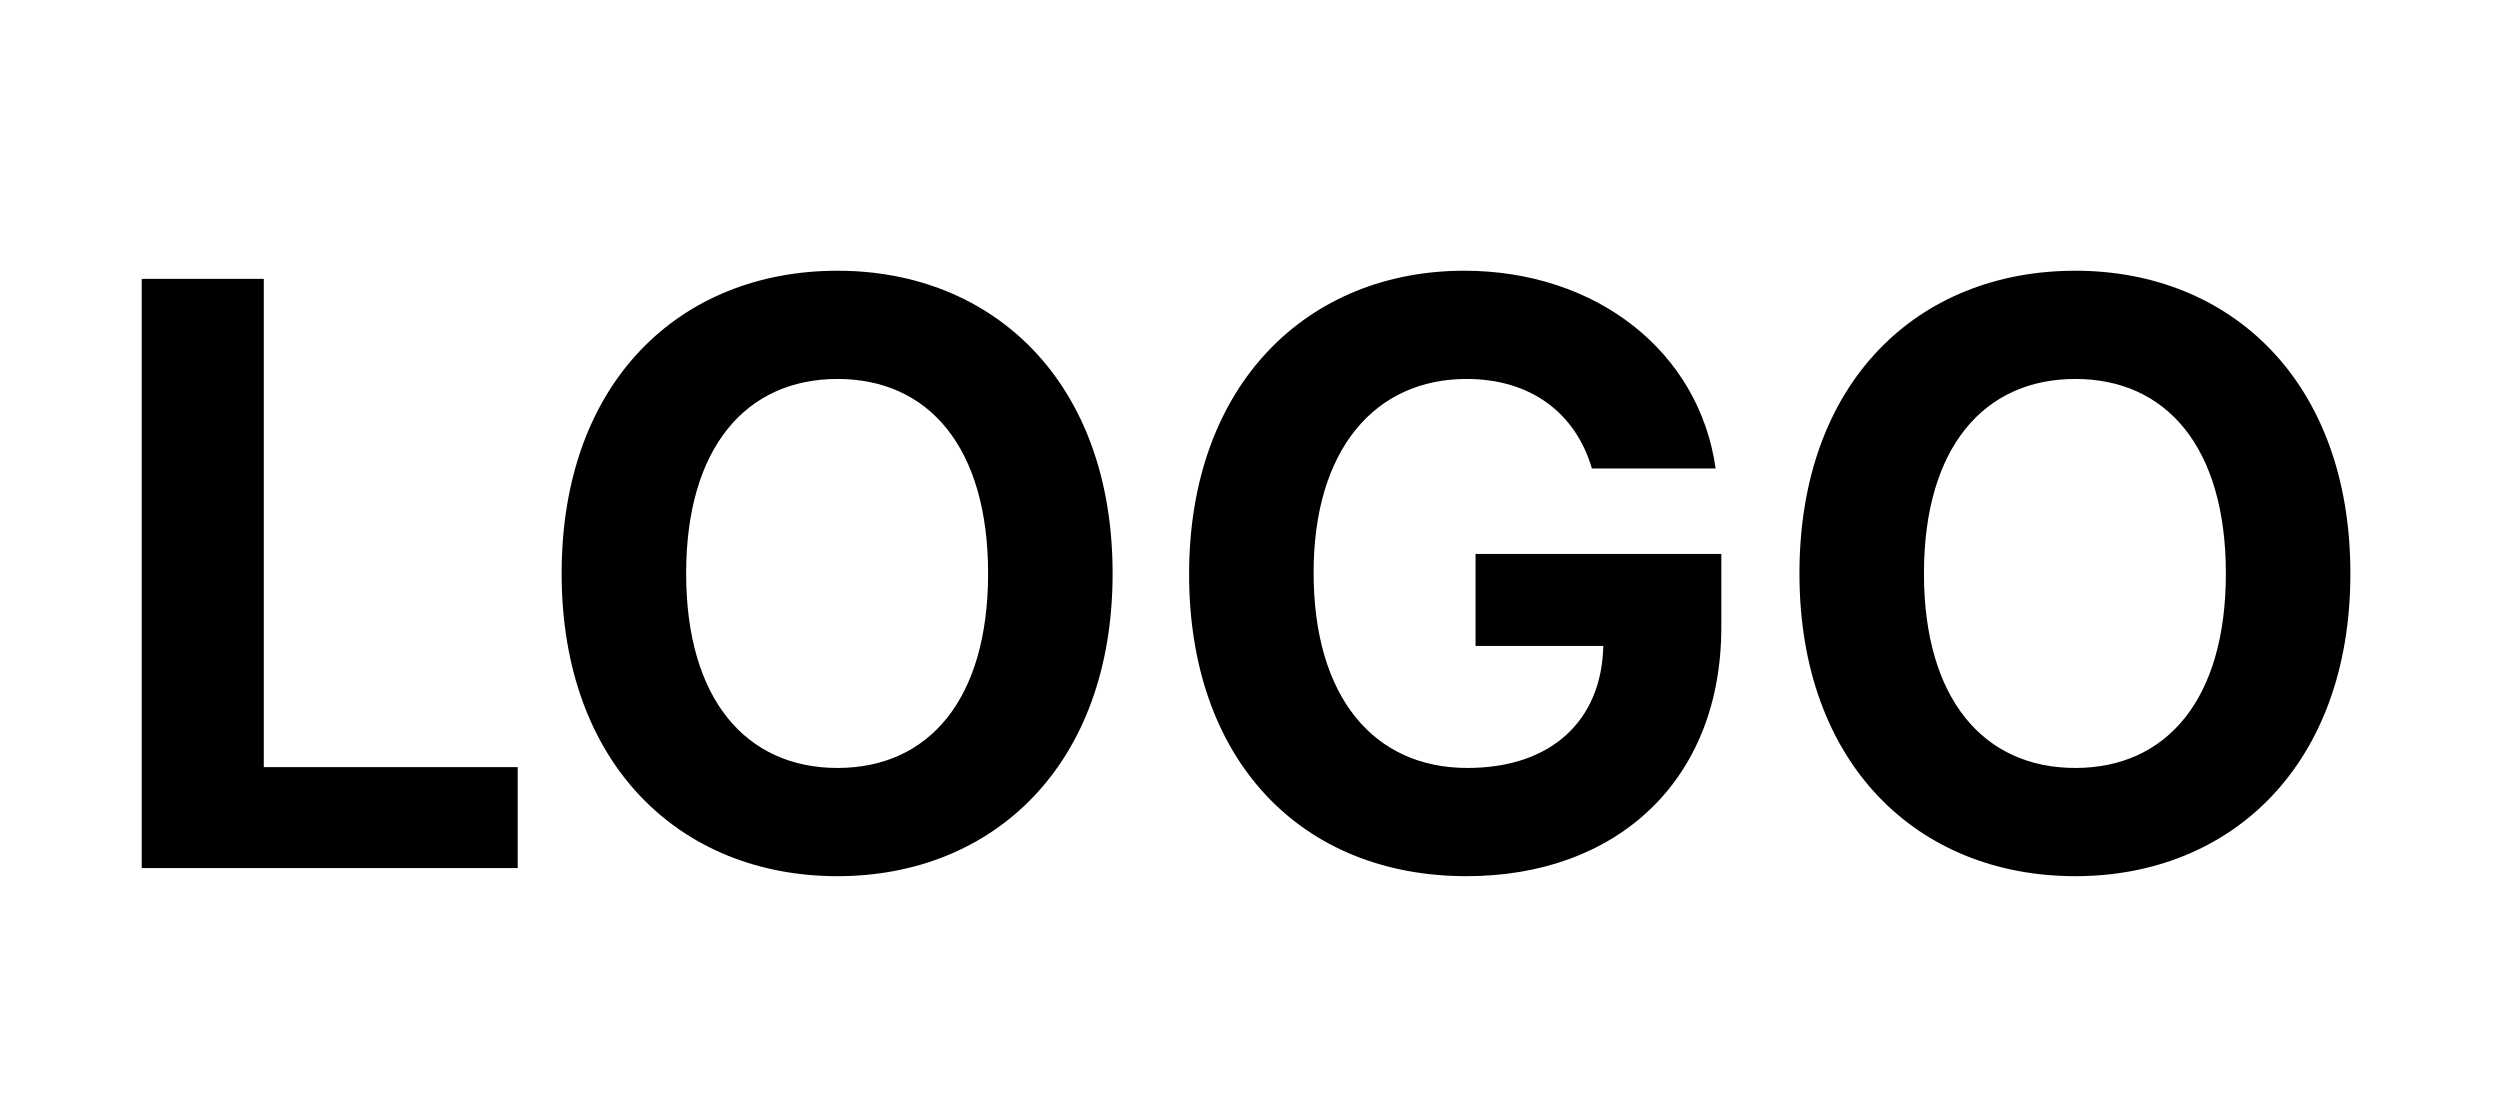
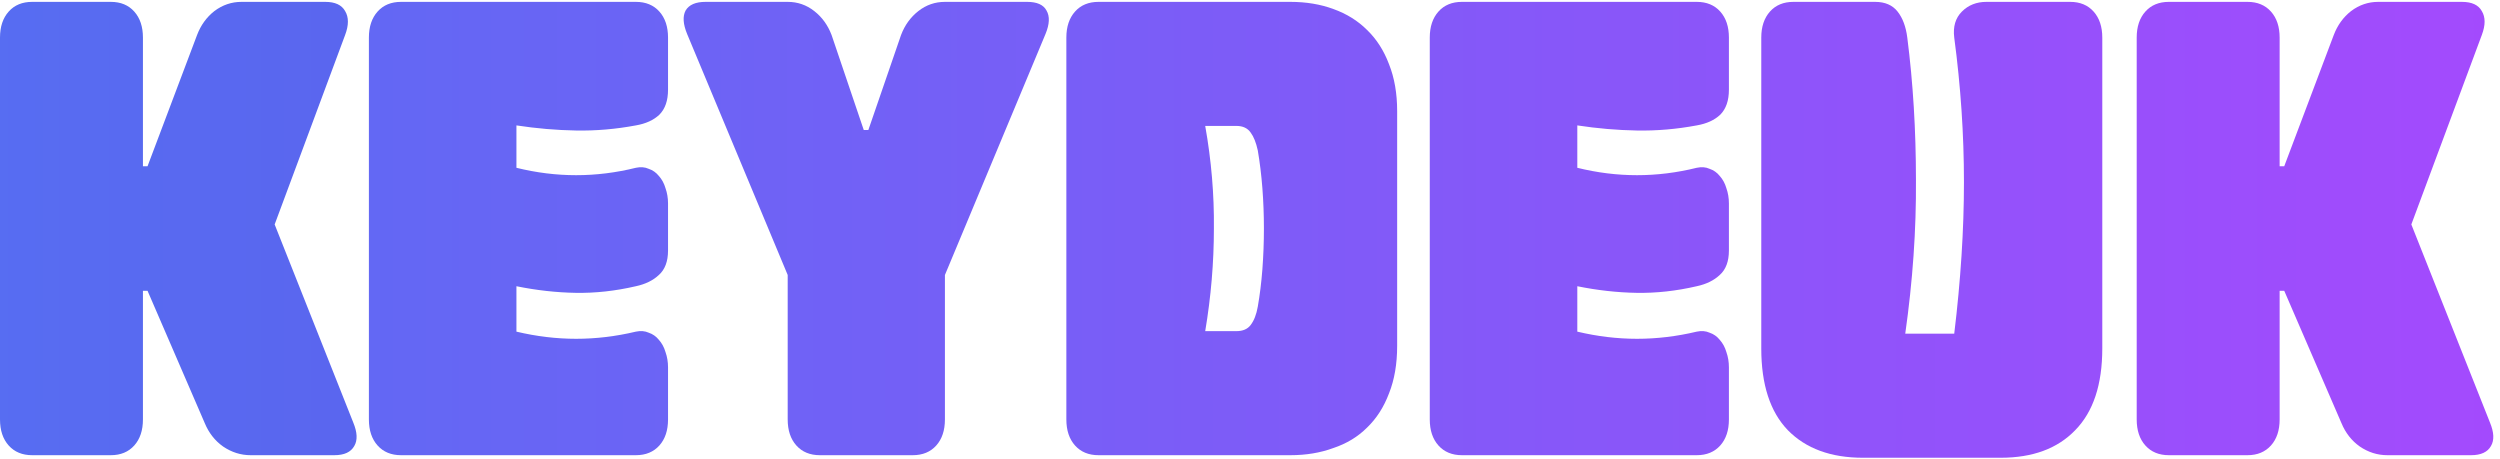
- <svg xmlns="http://www.w3.org/2000/svg" width="72" height="32" viewBox="0 0 72 32" fill="none">
-   <path d="M4.082 25V8.031H7.597V22.094H14.91V25H4.082ZM32.043 16.516C32.043 22.047 28.597 25.234 24.121 25.234C19.597 25.234 16.175 22.023 16.175 16.516C16.175 10.984 19.597 7.797 24.121 7.797C28.597 7.797 32.043 10.984 32.043 16.516ZM28.457 16.516C28.457 12.883 26.746 10.914 24.121 10.914C21.496 10.914 19.761 12.883 19.761 16.516C19.761 20.148 21.496 22.117 24.121 22.117C26.746 22.117 28.457 20.148 28.457 16.516ZM45.847 13.492C45.379 11.898 44.09 10.914 42.238 10.914C39.613 10.914 37.832 12.93 37.832 16.492C37.832 20.078 39.566 22.117 42.261 22.117C44.687 22.117 46.129 20.746 46.175 18.602H42.496V15.953H49.574V18.062C49.574 22.516 46.527 25.234 42.238 25.234C37.48 25.234 34.246 21.906 34.246 16.539C34.246 11.031 37.691 7.797 42.168 7.797C45.988 7.797 48.941 10.141 49.41 13.492H45.847ZM67.691 16.516C67.691 22.047 64.246 25.234 59.769 25.234C55.246 25.234 51.824 22.023 51.824 16.516C51.824 10.984 55.246 7.797 59.769 7.797C64.246 7.797 67.691 10.984 67.691 16.516ZM64.105 16.516C64.105 12.883 62.394 10.914 59.769 10.914C57.144 10.914 55.41 12.883 55.41 16.516C55.41 20.148 57.144 22.117 59.769 22.117C62.394 22.117 64.105 20.148 64.105 16.516Z" fill="black" />
+ <svg xmlns="http://www.w3.org/2000/svg" width="131" height="24" viewBox="0 0 131 24" fill="none">
+   <path d="M130.474 22.14C130.688 22.657 130.706 23.067 130.527 23.37C130.349 23.691 130.001 23.852 129.484 23.852H125.097C124.58 23.852 124.098 23.7 123.653 23.397C123.225 23.094 122.904 22.684 122.69 22.167L119.694 15.238H119.453V21.979C119.453 22.55 119.301 23.005 118.998 23.344C118.695 23.682 118.285 23.852 117.768 23.852H113.648C113.131 23.852 112.721 23.682 112.418 23.344C112.114 23.005 111.963 22.55 111.963 21.979V1.97C111.963 1.4 112.114 0.945 112.418 0.606C112.721 0.267 113.131 0.098 113.648 0.098H117.768C118.285 0.098 118.695 0.267 118.998 0.606C119.301 0.945 119.453 1.4 119.453 1.97V8.711H119.694L122.288 1.837C122.485 1.319 122.788 0.9 123.198 0.579C123.626 0.258 124.098 0.098 124.616 0.098H129.003C129.52 0.098 129.868 0.258 130.046 0.579C130.242 0.9 130.242 1.319 130.046 1.837L126.354 11.761L130.474 22.14Z" fill="url(#paint0_linear_250_1179)" />
+   <path d="M92.291 1.97C92.291 1.4 92.443 0.945 92.746 0.606C93.049 0.267 93.459 0.098 93.976 0.098H98.256C98.773 0.098 99.166 0.267 99.433 0.606C99.701 0.945 99.87 1.4 99.942 1.97C100.245 4.342 100.396 6.83 100.396 9.434C100.414 12.037 100.227 14.721 99.835 17.485H102.402C102.741 14.685 102.911 12.037 102.911 9.541C102.911 7.044 102.741 4.521 102.402 1.97C102.331 1.4 102.465 0.945 102.804 0.606C103.143 0.267 103.571 0.098 104.088 0.098H108.475C108.992 0.098 109.402 0.267 109.705 0.606C110.008 0.945 110.16 1.4 110.16 1.97V18.261C110.16 20.151 109.687 21.578 108.742 22.541C107.815 23.504 106.513 23.986 104.837 23.986H97.614C95.938 23.986 94.627 23.504 93.682 22.541C92.755 21.578 92.291 20.151 92.291 18.261V1.97Z" fill="url(#paint1_linear_250_1179)" />
+   <path d="M90.595 21.979C90.595 22.55 90.444 23.005 90.141 23.344C89.838 23.682 89.427 23.852 88.91 23.852H76.605C76.088 23.852 75.678 23.682 75.375 23.344C75.072 23.005 74.92 22.55 74.92 21.979V1.97C74.92 1.4 75.072 0.945 75.375 0.606C75.678 0.267 76.088 0.098 76.605 0.098H88.91C89.427 0.098 89.838 0.267 90.141 0.606C90.444 0.945 90.595 1.4 90.595 1.97V4.699C90.595 5.27 90.444 5.706 90.141 6.01C89.838 6.295 89.427 6.482 88.91 6.571C87.858 6.768 86.815 6.857 85.78 6.839C84.746 6.821 83.703 6.732 82.651 6.571V8.792C84.737 9.309 86.824 9.309 88.91 8.792C89.16 8.738 89.383 8.756 89.579 8.845C89.793 8.916 89.971 9.041 90.114 9.22C90.274 9.398 90.39 9.612 90.462 9.862C90.551 10.111 90.595 10.379 90.595 10.664V13.125C90.595 13.696 90.435 14.124 90.114 14.409C89.811 14.694 89.409 14.891 88.91 14.998C87.84 15.247 86.788 15.363 85.754 15.345C84.737 15.328 83.703 15.212 82.651 14.998V17.378C83.703 17.628 84.746 17.753 85.78 17.753C86.815 17.753 87.858 17.628 88.91 17.378C89.16 17.325 89.383 17.343 89.579 17.432C89.793 17.503 89.971 17.628 90.114 17.806C90.274 17.985 90.39 18.199 90.462 18.448C90.551 18.698 90.595 18.965 90.595 19.251V21.979Z" fill="url(#paint2_linear_250_1179)" />
+   <path d="M57.562 23.852C57.045 23.852 56.635 23.682 56.332 23.344C56.029 23.005 55.877 22.55 55.877 21.979V1.97C55.877 1.4 56.029 0.945 56.332 0.606C56.635 0.267 57.045 0.098 57.562 0.098H67.62C68.441 0.098 69.189 0.223 69.867 0.472C70.563 0.722 71.151 1.088 71.633 1.569C72.132 2.051 72.515 2.648 72.783 3.361C73.068 4.075 73.211 4.895 73.211 5.822V18.127C73.211 19.073 73.068 19.902 72.783 20.615C72.515 21.328 72.132 21.926 71.633 22.407C71.151 22.889 70.563 23.245 69.867 23.477C69.189 23.727 68.441 23.852 67.62 23.852H57.562ZM64.785 17.352C65.124 17.352 65.373 17.245 65.534 17.031C65.712 16.799 65.837 16.478 65.908 16.068C66.015 15.461 66.095 14.81 66.149 14.115C66.202 13.402 66.229 12.688 66.229 11.975C66.229 11.261 66.202 10.557 66.149 9.862C66.095 9.166 66.015 8.506 65.908 7.882C65.819 7.472 65.694 7.16 65.534 6.946C65.373 6.714 65.124 6.598 64.785 6.598H63.153C63.474 8.399 63.626 10.191 63.608 11.975C63.608 13.758 63.456 15.55 63.153 17.352H64.785Z" fill="url(#paint3_linear_250_1179)" />
+   <path d="M49.514 21.979C49.514 22.55 49.363 23.005 49.06 23.344C48.757 23.682 48.346 23.852 47.829 23.852H42.961C42.444 23.852 42.033 23.682 41.73 23.344C41.427 23.005 41.275 22.55 41.275 21.979V14.409L36.006 1.783C35.792 1.266 35.765 0.856 35.925 0.553C36.104 0.249 36.452 0.098 36.969 0.098H41.275C41.793 0.098 42.256 0.258 42.666 0.579C43.077 0.9 43.38 1.319 43.576 1.837L45.261 6.812H45.502L47.214 1.837C47.41 1.319 47.713 0.9 48.123 0.579C48.534 0.258 48.997 0.098 49.514 0.098H53.821C54.338 0.098 54.677 0.249 54.838 0.553C55.016 0.856 54.998 1.266 54.784 1.783L49.514 14.409V21.979Z" fill="url(#paint4_linear_250_1179)" />
+   <path d="M35.005 21.979C35.005 22.55 34.854 23.005 34.551 23.344C34.248 23.682 33.837 23.852 33.32 23.852H21.015C20.498 23.852 20.088 23.682 19.785 23.344C19.482 23.005 19.33 22.55 19.33 21.979V1.97C19.33 1.4 19.482 0.945 19.785 0.606C20.088 0.267 20.498 0.098 21.015 0.098H33.32C33.837 0.098 34.248 0.267 34.551 0.606C34.854 0.945 35.005 1.4 35.005 1.97V4.699C35.005 5.27 34.854 5.706 34.551 6.01C34.248 6.295 33.837 6.482 33.32 6.571C32.268 6.768 31.225 6.857 30.191 6.839C29.156 6.821 28.113 6.732 27.061 6.571V8.792C29.147 9.309 31.234 9.309 33.32 8.792C33.57 8.738 33.793 8.756 33.989 8.845C34.203 8.916 34.381 9.041 34.524 9.22C34.684 9.398 34.8 9.612 34.872 9.862C34.961 10.111 35.005 10.379 35.005 10.664V13.125C35.005 13.696 34.845 14.124 34.524 14.409C34.221 14.694 33.82 14.891 33.32 14.998C32.25 15.247 31.198 15.363 30.164 15.345C29.147 15.328 28.113 15.212 27.061 14.998V17.378C28.113 17.628 29.156 17.753 30.191 17.753C31.225 17.753 32.268 17.628 33.32 17.378C33.57 17.325 33.793 17.343 33.989 17.432C34.203 17.503 34.381 17.628 34.524 17.806C34.684 17.985 34.8 18.199 34.872 18.448C34.961 18.698 35.005 18.965 35.005 19.251V21.979Z" fill="url(#paint5_linear_250_1179)" />
+   <path d="M18.511 22.14C18.725 22.657 18.743 23.067 18.564 23.37C18.386 23.691 18.038 23.852 17.521 23.852H13.134C12.617 23.852 12.136 23.7 11.69 23.397C11.262 23.094 10.941 22.684 10.727 22.167L7.731 15.238H7.49V21.979C7.49 22.55 7.338 23.005 7.035 23.344C6.732 23.682 6.322 23.852 5.805 23.852H1.685C1.168 23.852 0.758 23.682 0.455 23.344C0.152 23.005 0 22.55 0 21.979V1.97C0 1.4 0.152 0.945 0.455 0.606C0.758 0.267 1.168 0.098 1.685 0.098H5.805C6.322 0.098 6.732 0.267 7.035 0.606C7.338 0.945 7.49 1.4 7.49 1.97V8.711H7.731L10.325 1.837C10.522 1.319 10.825 0.9 11.235 0.579C11.663 0.258 12.136 0.098 12.653 0.098H17.04C17.557 0.098 17.905 0.258 18.083 0.579C18.279 0.9 18.279 1.319 18.083 1.837L14.392 11.761L18.511 22.14Z" fill="url(#paint6_linear_250_1179)" />
+   <defs>
+     <linearGradient id="paint0_linear_250_1179" x1="-0.91" y1="13.74" x2="131.502" y2="13.74" gradientUnits="userSpaceOnUse">
+       <stop stop-color="#576DF2" />
+       <stop offset="1" stop-color="#A44AFD" />
+     </linearGradient>
+     <linearGradient id="paint1_linear_250_1179" x1="-0.91" y1="13.74" x2="131.502" y2="13.74" gradientUnits="userSpaceOnUse">
+       <stop stop-color="#576DF2" />
+       <stop offset="1" stop-color="#A44AFD" />
+     </linearGradient>
+     <linearGradient id="paint2_linear_250_1179" x1="-0.91" y1="13.74" x2="131.502" y2="13.74" gradientUnits="userSpaceOnUse">
+       <stop stop-color="#576DF2" />
+       <stop offset="1" stop-color="#A44AFD" />
+     </linearGradient>
+     <linearGradient id="paint3_linear_250_1179" x1="-0.91" y1="13.74" x2="131.503" y2="13.74" gradientUnits="userSpaceOnUse">
+       <stop stop-color="#576DF2" />
+       <stop offset="1" stop-color="#A44AFD" />
+     </linearGradient>
+     <linearGradient id="paint4_linear_250_1179" x1="-0.91" y1="13.74" x2="131.502" y2="13.74" gradientUnits="userSpaceOnUse">
+       <stop stop-color="#576DF2" />
+       <stop offset="1" stop-color="#A44AFD" />
+     </linearGradient>
+     <linearGradient id="paint5_linear_250_1179" x1="-0.91" y1="13.74" x2="131.502" y2="13.74" gradientUnits="userSpaceOnUse">
+       <stop stop-color="#576DF2" />
+       <stop offset="1" stop-color="#A44AFD" />
+     </linearGradient>
+     <linearGradient id="paint6_linear_250_1179" x1="-0.909" y1="13.74" x2="131.503" y2="13.74" gradientUnits="userSpaceOnUse">
+       <stop stop-color="#576DF2" />
+       <stop offset="1" stop-color="#6C3BDA" />
+     </linearGradient>
+   </defs>
</svg>
